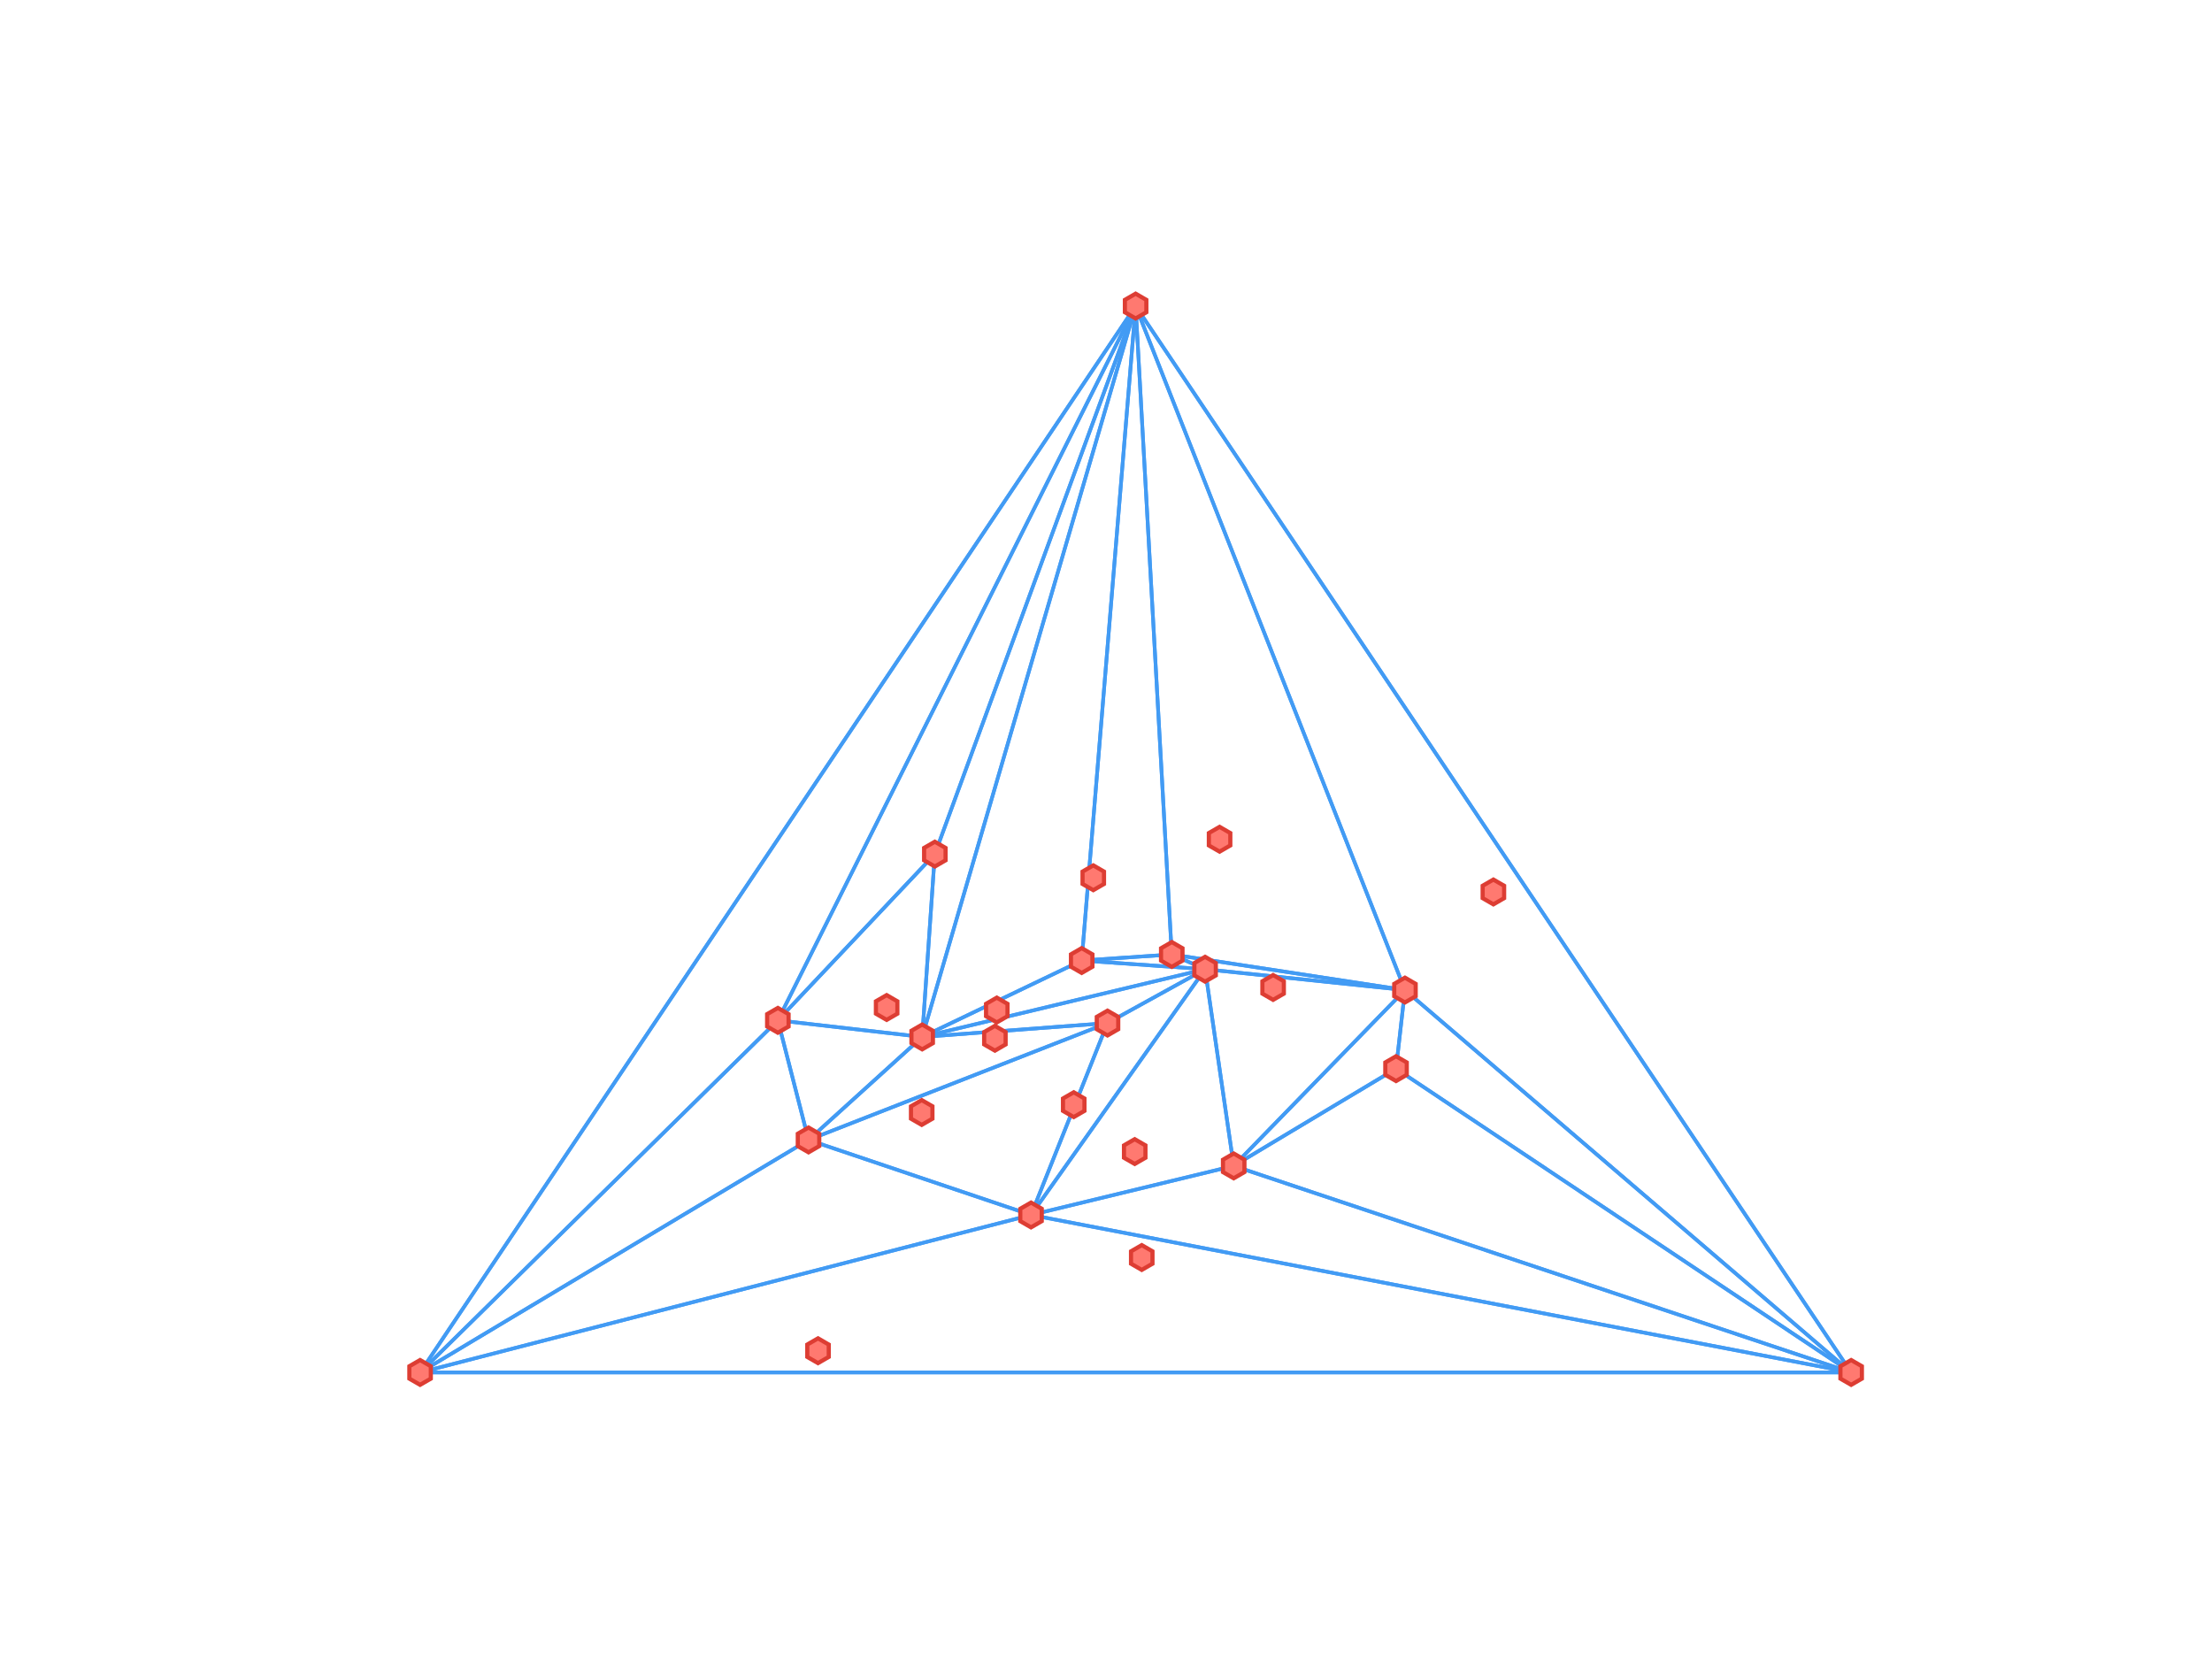
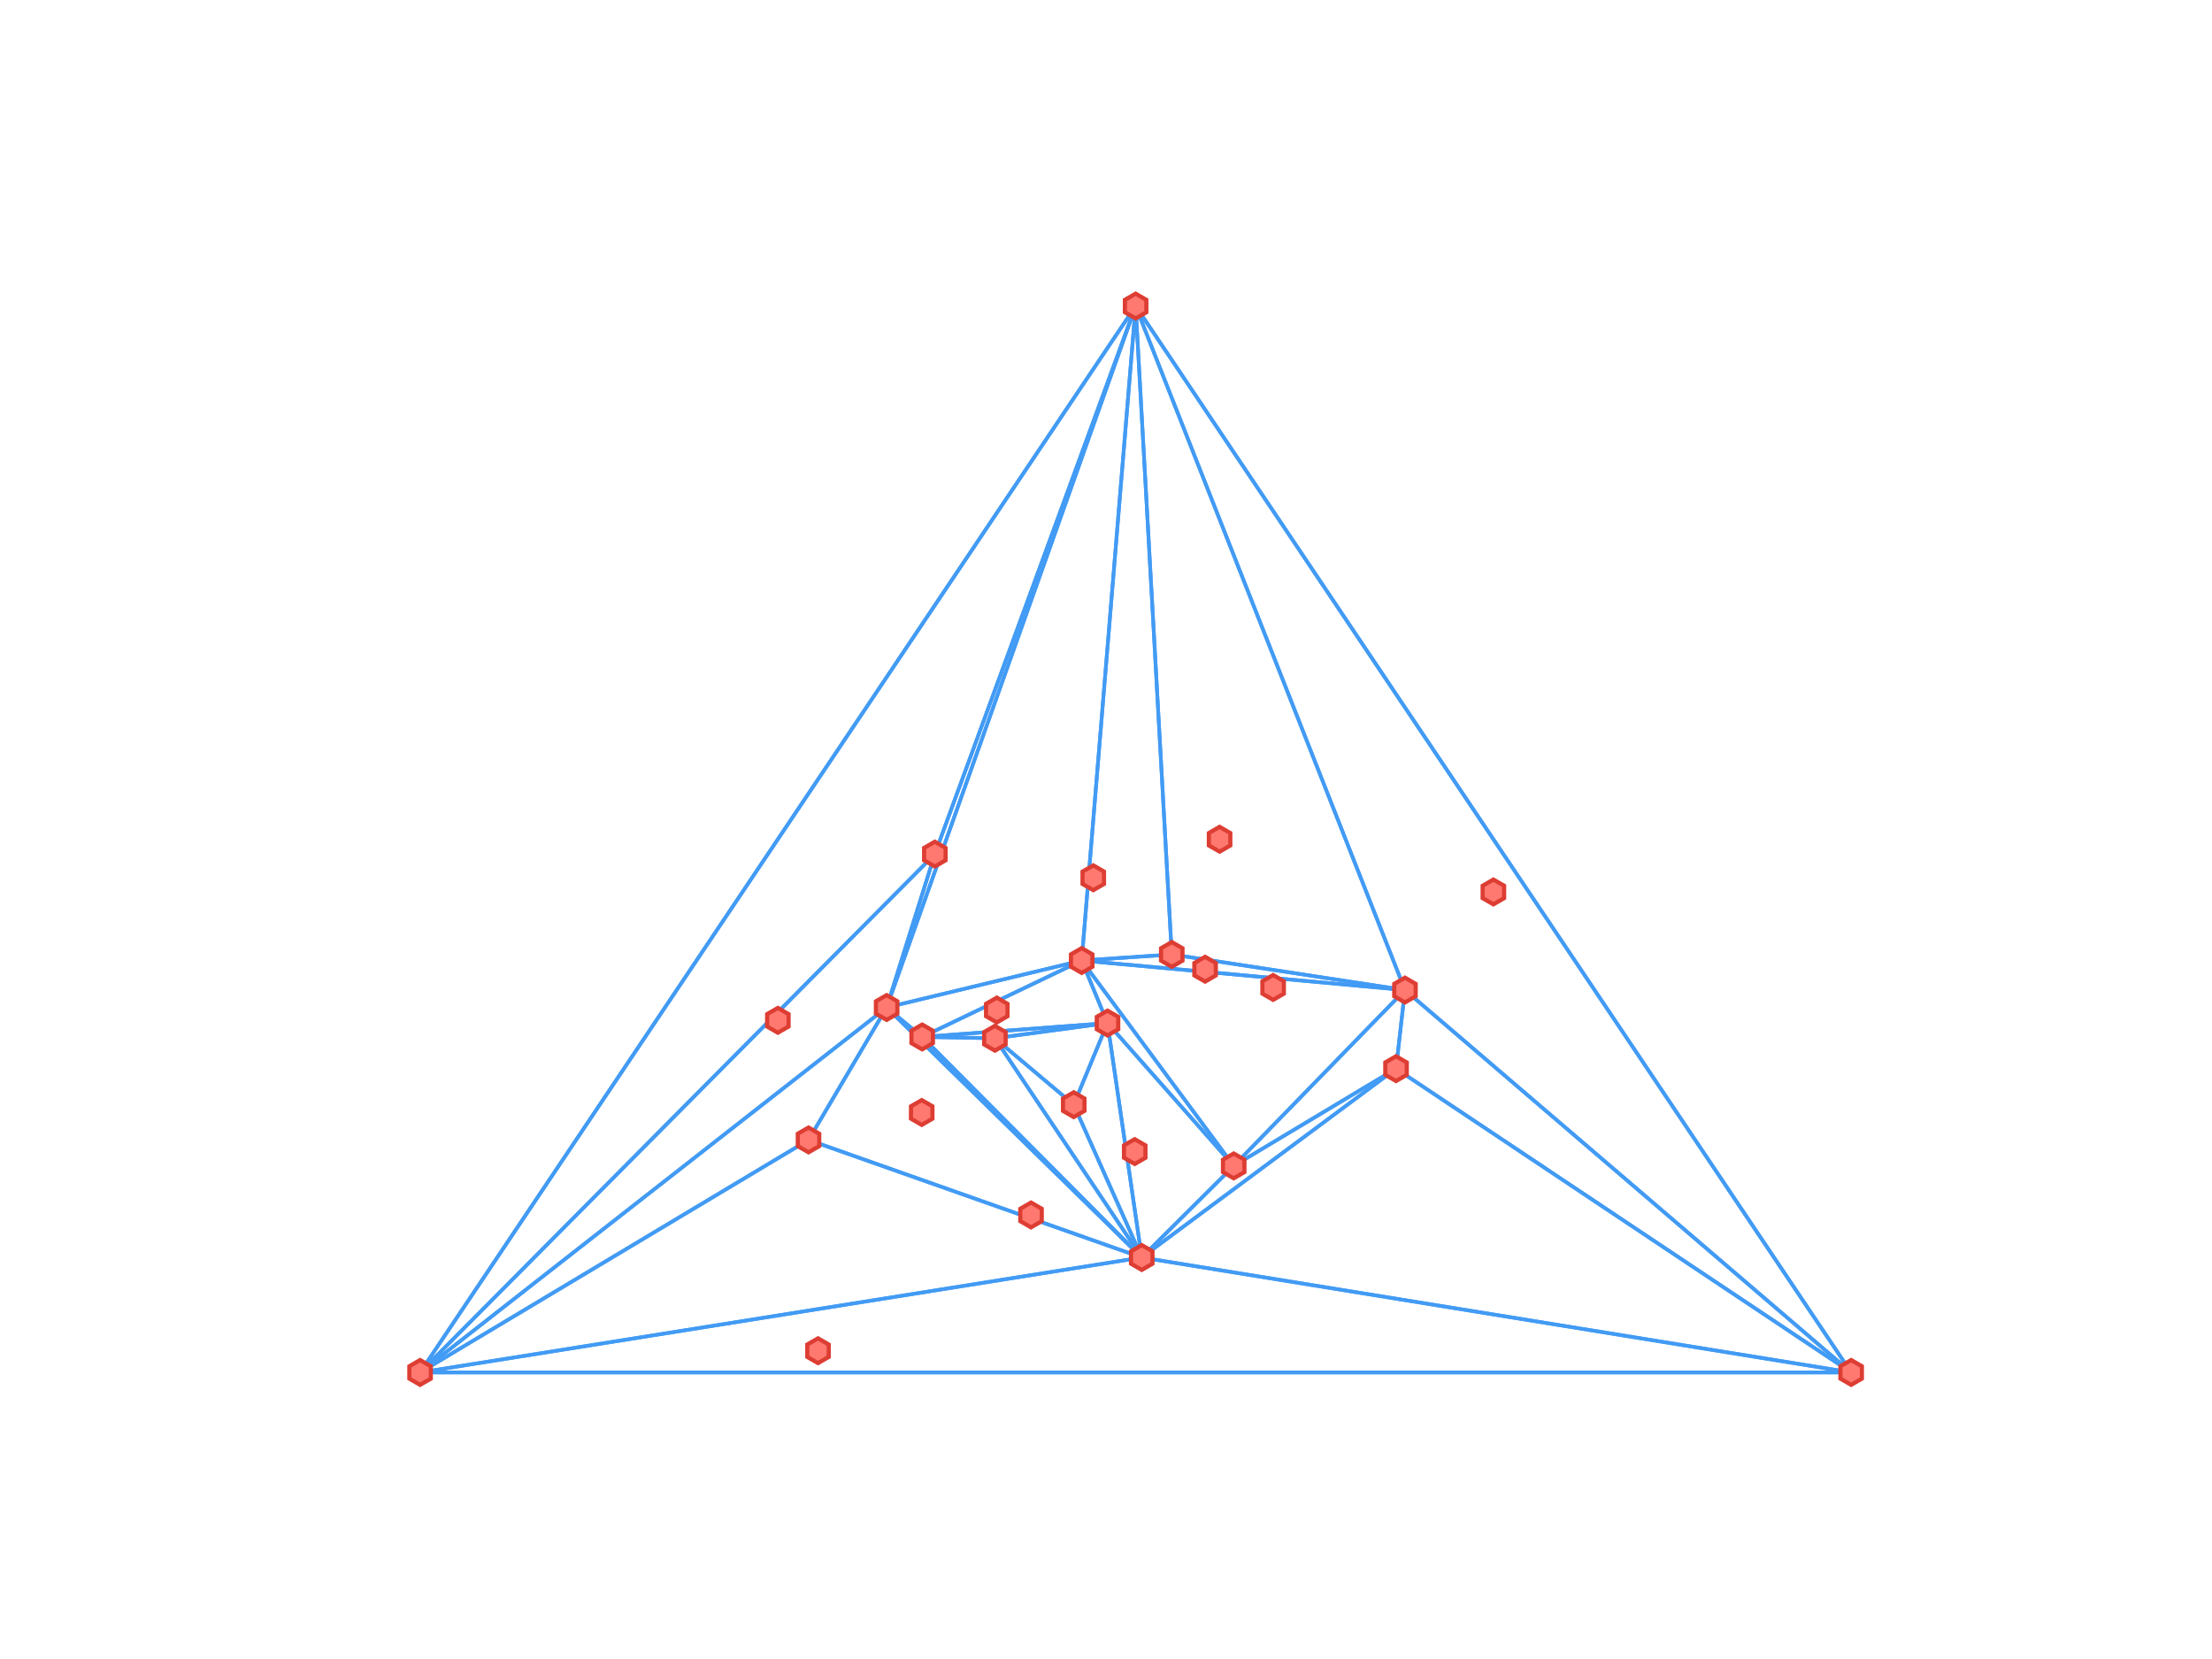
<svg xmlns="http://www.w3.org/2000/svg" xmlns:xlink="http://www.w3.org/1999/xlink" height="345pt" version="1.1" viewBox="0 0 460 345" width="460pt">
  <defs>
    <style type="text/css">
*{stroke-linecap:butt;stroke-linejoin:round;}
  </style>
  </defs>
  <g id="figure_1">
    <g id="patch_1">
      <path d="M 0 345.6  L 460.8 345.6  L 460.8 0  L 0 0  z " style="fill:#ffffff;" />
    </g>
    <g id="axes_1">
      <g id="LineCollection_1">
-         <path clip-path="url(#p2d8894d895)" d="M 250.606 201.555  L 214.408 252.659  " style="fill:none;stroke:#429bf4;stroke-width:0.75;" />
-         <path clip-path="url(#p2d8894d895)" d="M 250.606 201.555  L 191.773 215.64  " style="fill:none;stroke:#429bf4;stroke-width:0.75;" />
-         <path clip-path="url(#p2d8894d895)" d="M 250.606 201.555  L 256.557 242.456  " style="fill:none;stroke:#429bf4;stroke-width:0.75;" />
-         <path clip-path="url(#p2d8894d895)" d="M 250.606 201.555  L 230.312 212.751  " style="fill:none;stroke:#429bf4;stroke-width:0.75;" />
-         <path clip-path="url(#p2d8894d895)" d="M 250.606 201.555  L 292.169 205.889  " style="fill:none;stroke:#429bf4;stroke-width:0.75;" />
-         <path clip-path="url(#p2d8894d895)" d="M 250.606 201.555  L 224.945 199.749  " style="fill:none;stroke:#429bf4;stroke-width:0.75;" />
-         <path clip-path="url(#p2d8894d895)" d="M 250.606 201.555  L 243.678 198.485  " style="fill:none;stroke:#429bf4;stroke-width:0.75;" />
-         <path clip-path="url(#p2d8894d895)" d="M 256.557 242.456  L 384.96 285.408  " style="fill:none;stroke:#429bf4;stroke-width:0.75;" />
-         <path clip-path="url(#p2d8894d895)" d="M 256.557 242.456  L 214.408 252.659  " style="fill:none;stroke:#429bf4;stroke-width:0.75;" />
-         <path clip-path="url(#p2d8894d895)" d="M 256.557 242.456  L 250.606 201.555  " style="fill:none;stroke:#429bf4;stroke-width:0.75;" />
-         <path clip-path="url(#p2d8894d895)" d="M 256.557 242.456  L 292.169 205.889  " style="fill:none;stroke:#429bf4;stroke-width:0.75;" />
-         <path clip-path="url(#p2d8894d895)" d="M 256.557 242.456  L 290.316 222.231  " style="fill:none;stroke:#429bf4;stroke-width:0.75;" />
-         <path clip-path="url(#p2d8894d895)" d="M 292.169 205.889  L 384.96 285.408  " style="fill:none;stroke:#429bf4;stroke-width:0.75;" />
-         <path clip-path="url(#p2d8894d895)" d="M 292.169 205.889  L 236.16 63.648  " style="fill:none;stroke:#429bf4;stroke-width:0.75;" />
-         <path clip-path="url(#p2d8894d895)" d="M 292.169 205.889  L 250.606 201.555  " style="fill:none;stroke:#429bf4;stroke-width:0.75;" />
-         <path clip-path="url(#p2d8894d895)" d="M 292.169 205.889  L 256.557 242.456  " style="fill:none;stroke:#429bf4;stroke-width:0.75;" />
-         <path clip-path="url(#p2d8894d895)" d="M 292.169 205.889  L 290.316 222.231  " style="fill:none;stroke:#429bf4;stroke-width:0.75;" />
-         <path clip-path="url(#p2d8894d895)" d="M 292.169 205.889  L 243.678 198.485  " style="fill:none;stroke:#429bf4;stroke-width:0.75;" />
-         <path clip-path="url(#p2d8894d895)" d="M 243.678 198.485  L 236.16 63.648  " style="fill:none;stroke:#429bf4;stroke-width:0.75;" />
-         <path clip-path="url(#p2d8894d895)" d="M 243.678 198.485  L 250.606 201.555  " style="fill:none;stroke:#429bf4;stroke-width:0.75;" />
-         <path clip-path="url(#p2d8894d895)" d="M 243.678 198.485  L 292.169 205.889  " style="fill:none;stroke:#429bf4;stroke-width:0.75;" />
-         <path clip-path="url(#p2d8894d895)" d="M 243.678 198.485  L 224.945 199.749  " style="fill:none;stroke:#429bf4;stroke-width:0.75;" />
-         <path clip-path="url(#p2d8894d895)" d="M 230.312 212.751  L 214.408 252.659  " style="fill:none;stroke:#429bf4;stroke-width:0.75;" />
-         <path clip-path="url(#p2d8894d895)" d="M 230.312 212.751  L 191.773 215.64  " style="fill:none;stroke:#429bf4;stroke-width:0.75;" />
-         <path clip-path="url(#p2d8894d895)" d="M 230.312 212.751  L 250.606 201.555  " style="fill:none;stroke:#429bf4;stroke-width:0.75;" />
-         <path clip-path="url(#p2d8894d895)" d="M 230.312 212.751  L 168.137 237.055  " style="fill:none;stroke:#429bf4;stroke-width:0.75;" />
-         <path clip-path="url(#p2d8894d895)" d="M 214.408 252.659  L 384.96 285.408  " style="fill:none;stroke:#429bf4;stroke-width:0.75;" />
-         <path clip-path="url(#p2d8894d895)" d="M 214.408 252.659  L 250.606 201.555  " style="fill:none;stroke:#429bf4;stroke-width:0.75;" />
-         <path clip-path="url(#p2d8894d895)" d="M 214.408 252.659  L 168.137 237.055  " style="fill:none;stroke:#429bf4;stroke-width:0.75;" />
-         <path clip-path="url(#p2d8894d895)" d="M 214.408 252.659  L 256.557 242.456  " style="fill:none;stroke:#429bf4;stroke-width:0.75;" />
-         <path clip-path="url(#p2d8894d895)" d="M 214.408 252.659  L 230.312 212.751  " style="fill:none;stroke:#429bf4;stroke-width:0.75;" />
-         <path clip-path="url(#p2d8894d895)" d="M 214.408 252.659  L 87.36 285.408  " style="fill:none;stroke:#429bf4;stroke-width:0.75;" />
-         <path clip-path="url(#p2d8894d895)" d="M 224.945 199.749  L 236.16 63.648  " style="fill:none;stroke:#429bf4;stroke-width:0.75;" />
-         <path clip-path="url(#p2d8894d895)" d="M 224.945 199.749  L 250.606 201.555  " style="fill:none;stroke:#429bf4;stroke-width:0.75;" />
-         <path clip-path="url(#p2d8894d895)" d="M 224.945 199.749  L 191.773 215.64  " style="fill:none;stroke:#429bf4;stroke-width:0.75;" />
-         <path clip-path="url(#p2d8894d895)" d="M 224.945 199.749  L 243.678 198.485  " style="fill:none;stroke:#429bf4;stroke-width:0.75;" />
-         <path clip-path="url(#p2d8894d895)" d="M 194.405 177.619  L 236.16 63.648  " style="fill:none;stroke:#429bf4;stroke-width:0.75;" />
-         <path clip-path="url(#p2d8894d895)" d="M 194.405 177.619  L 191.773 215.64  " style="fill:none;stroke:#429bf4;stroke-width:0.75;" />
-         <path clip-path="url(#p2d8894d895)" d="M 194.405 177.619  L 161.76 212.184  " style="fill:none;stroke:#429bf4;stroke-width:0.75;" />
-         <path clip-path="url(#p2d8894d895)" d="M 168.137 237.055  L 214.408 252.659  " style="fill:none;stroke:#429bf4;stroke-width:0.75;" />
-         <path clip-path="url(#p2d8894d895)" d="M 168.137 237.055  L 191.773 215.64  " style="fill:none;stroke:#429bf4;stroke-width:0.75;" />
-         <path clip-path="url(#p2d8894d895)" d="M 168.137 237.055  L 230.312 212.751  " style="fill:none;stroke:#429bf4;stroke-width:0.75;" />
-         <path clip-path="url(#p2d8894d895)" d="M 168.137 237.055  L 161.76 212.184  " style="fill:none;stroke:#429bf4;stroke-width:0.75;" />
-         <path clip-path="url(#p2d8894d895)" d="M 168.137 237.055  L 87.36 285.408  " style="fill:none;stroke:#429bf4;stroke-width:0.75;" />
-         <path clip-path="url(#p2d8894d895)" d="M 290.316 222.231  L 384.96 285.408  " style="fill:none;stroke:#429bf4;stroke-width:0.75;" />
-         <path clip-path="url(#p2d8894d895)" d="M 290.316 222.231  L 256.557 242.456  " style="fill:none;stroke:#429bf4;stroke-width:0.75;" />
-         <path clip-path="url(#p2d8894d895)" d="M 290.316 222.231  L 292.169 205.889  " style="fill:none;stroke:#429bf4;stroke-width:0.75;" />
-         <path clip-path="url(#p2d8894d895)" d="M 191.773 215.64  L 236.16 63.648  " style="fill:none;stroke:#429bf4;stroke-width:0.75;" />
-         <path clip-path="url(#p2d8894d895)" d="M 191.773 215.64  L 250.606 201.555  " style="fill:none;stroke:#429bf4;stroke-width:0.75;" />
-         <path clip-path="url(#p2d8894d895)" d="M 191.773 215.64  L 168.137 237.055  " style="fill:none;stroke:#429bf4;stroke-width:0.75;" />
-         <path clip-path="url(#p2d8894d895)" d="M 191.773 215.64  L 230.312 212.751  " style="fill:none;stroke:#429bf4;stroke-width:0.75;" />
-         <path clip-path="url(#p2d8894d895)" d="M 191.773 215.64  L 224.945 199.749  " style="fill:none;stroke:#429bf4;stroke-width:0.75;" />
-         <path clip-path="url(#p2d8894d895)" d="M 191.773 215.64  L 194.405 177.619  " style="fill:none;stroke:#429bf4;stroke-width:0.75;" />
-         <path clip-path="url(#p2d8894d895)" d="M 191.773 215.64  L 161.76 212.184  " style="fill:none;stroke:#429bf4;stroke-width:0.75;" />
-         <path clip-path="url(#p2d8894d895)" d="M 161.76 212.184  L 236.16 63.648  " style="fill:none;stroke:#429bf4;stroke-width:0.75;" />
-         <path clip-path="url(#p2d8894d895)" d="M 161.76 212.184  L 191.773 215.64  " style="fill:none;stroke:#429bf4;stroke-width:0.75;" />
-         <path clip-path="url(#p2d8894d895)" d="M 161.76 212.184  L 168.137 237.055  " style="fill:none;stroke:#429bf4;stroke-width:0.75;" />
-         <path clip-path="url(#p2d8894d895)" d="M 161.76 212.184  L 194.405 177.619  " style="fill:none;stroke:#429bf4;stroke-width:0.75;" />
-         <path clip-path="url(#p2d8894d895)" d="M 161.76 212.184  L 87.36 285.408  " style="fill:none;stroke:#429bf4;stroke-width:0.75;" />
-         <path clip-path="url(#p2d8894d895)" d="M 87.36 285.408  L 384.96 285.408  " style="fill:none;stroke:#429bf4;stroke-width:0.75;" />
-         <path clip-path="url(#p2d8894d895)" d="M 87.36 285.408  L 214.408 252.659  " style="fill:none;stroke:#429bf4;stroke-width:0.75;" />
-         <path clip-path="url(#p2d8894d895)" d="M 87.36 285.408  L 236.16 63.648  " style="fill:none;stroke:#429bf4;stroke-width:0.75;" />
-         <path clip-path="url(#p2d8894d895)" d="M 87.36 285.408  L 168.137 237.055  " style="fill:none;stroke:#429bf4;stroke-width:0.75;" />
-         <path clip-path="url(#p2d8894d895)" d="M 87.36 285.408  L 161.76 212.184  " style="fill:none;stroke:#429bf4;stroke-width:0.75;" />
-         <path clip-path="url(#p2d8894d895)" d="M 384.96 285.408  L 214.408 252.659  " style="fill:none;stroke:#429bf4;stroke-width:0.75;" />
-         <path clip-path="url(#p2d8894d895)" d="M 384.96 285.408  L 236.16 63.648  " style="fill:none;stroke:#429bf4;stroke-width:0.75;" />
-         <path clip-path="url(#p2d8894d895)" d="M 384.96 285.408  L 256.557 242.456  " style="fill:none;stroke:#429bf4;stroke-width:0.75;" />
-         <path clip-path="url(#p2d8894d895)" d="M 384.96 285.408  L 292.169 205.889  " style="fill:none;stroke:#429bf4;stroke-width:0.75;" />
-         <path clip-path="url(#p2d8894d895)" d="M 384.96 285.408  L 290.316 222.231  " style="fill:none;stroke:#429bf4;stroke-width:0.75;" />
-         <path clip-path="url(#p2d8894d895)" d="M 384.96 285.408  L 87.36 285.408  " style="fill:none;stroke:#429bf4;stroke-width:0.75;" />
-         <path clip-path="url(#p2d8894d895)" d="M 236.16 63.648  L 384.96 285.408  " style="fill:none;stroke:#429bf4;stroke-width:0.75;" />
-         <path clip-path="url(#p2d8894d895)" d="M 236.16 63.648  L 191.773 215.64  " style="fill:none;stroke:#429bf4;stroke-width:0.75;" />
-         <path clip-path="url(#p2d8894d895)" d="M 236.16 63.648  L 292.169 205.889  " style="fill:none;stroke:#429bf4;stroke-width:0.75;" />
-         <path clip-path="url(#p2d8894d895)" d="M 236.16 63.648  L 224.945 199.749  " style="fill:none;stroke:#429bf4;stroke-width:0.75;" />
-         <path clip-path="url(#p2d8894d895)" d="M 236.16 63.648  L 243.678 198.485  " style="fill:none;stroke:#429bf4;stroke-width:0.75;" />
-         <path clip-path="url(#p2d8894d895)" d="M 236.16 63.648  L 194.405 177.619  " style="fill:none;stroke:#429bf4;stroke-width:0.75;" />
-         <path clip-path="url(#p2d8894d895)" d="M 236.16 63.648  L 161.76 212.184  " style="fill:none;stroke:#429bf4;stroke-width:0.75;" />
-         <path clip-path="url(#p2d8894d895)" d="M 236.16 63.648  L 87.36 285.408  " style="fill:none;stroke:#429bf4;stroke-width:0.75;" />
+         <path clip-path="url(#pd58c252a01)" d="M 256.557 242.456  L 290.316 222.231  " style="fill:none;stroke:#429bf4;stroke-width:0.75;" />
+         <path clip-path="url(#pd58c252a01)" d="M 256.557 242.456  L 237.434 261.507  " style="fill:none;stroke:#429bf4;stroke-width:0.75;" />
+         <path clip-path="url(#pd58c252a01)" d="M 256.557 242.456  L 292.169 205.889  " style="fill:none;stroke:#429bf4;stroke-width:0.75;" />
+         <path clip-path="url(#pd58c252a01)" d="M 256.557 242.456  L 230.312 212.751  " style="fill:none;stroke:#429bf4;stroke-width:0.75;" />
+         <path clip-path="url(#pd58c252a01)" d="M 256.557 242.456  L 224.945 199.749  " style="fill:none;stroke:#429bf4;stroke-width:0.75;" />
+         <path clip-path="url(#pd58c252a01)" d="M 292.169 205.889  L 256.557 242.456  " style="fill:none;stroke:#429bf4;stroke-width:0.75;" />
+         <path clip-path="url(#pd58c252a01)" d="M 292.169 205.889  L 290.316 222.231  " style="fill:none;stroke:#429bf4;stroke-width:0.75;" />
+         <path clip-path="url(#pd58c252a01)" d="M 292.169 205.889  L 384.96 285.408  " style="fill:none;stroke:#429bf4;stroke-width:0.75;" />
+         <path clip-path="url(#pd58c252a01)" d="M 292.169 205.889  L 243.678 198.485  " style="fill:none;stroke:#429bf4;stroke-width:0.75;" />
+         <path clip-path="url(#pd58c252a01)" d="M 292.169 205.889  L 224.945 199.749  " style="fill:none;stroke:#429bf4;stroke-width:0.75;" />
+         <path clip-path="url(#pd58c252a01)" d="M 292.169 205.889  L 236.16 63.648  " style="fill:none;stroke:#429bf4;stroke-width:0.75;" />
+         <path clip-path="url(#pd58c252a01)" d="M 243.678 198.485  L 292.169 205.889  " style="fill:none;stroke:#429bf4;stroke-width:0.75;" />
+         <path clip-path="url(#pd58c252a01)" d="M 243.678 198.485  L 224.945 199.749  " style="fill:none;stroke:#429bf4;stroke-width:0.75;" />
+         <path clip-path="url(#pd58c252a01)" d="M 243.678 198.485  L 236.16 63.648  " style="fill:none;stroke:#429bf4;stroke-width:0.75;" />
+         <path clip-path="url(#pd58c252a01)" d="M 206.895 215.911  L 237.434 261.507  " style="fill:none;stroke:#429bf4;stroke-width:0.75;" />
+         <path clip-path="url(#pd58c252a01)" d="M 206.895 215.911  L 230.312 212.751  " style="fill:none;stroke:#429bf4;stroke-width:0.75;" />
+         <path clip-path="url(#pd58c252a01)" d="M 206.895 215.911  L 223.287 229.725  " style="fill:none;stroke:#429bf4;stroke-width:0.75;" />
+         <path clip-path="url(#pd58c252a01)" d="M 206.895 215.911  L 191.773 215.64  " style="fill:none;stroke:#429bf4;stroke-width:0.75;" />
+         <path clip-path="url(#pd58c252a01)" d="M 230.312 212.751  L 237.434 261.507  " style="fill:none;stroke:#429bf4;stroke-width:0.75;" />
+         <path clip-path="url(#pd58c252a01)" d="M 230.312 212.751  L 206.895 215.911  " style="fill:none;stroke:#429bf4;stroke-width:0.75;" />
+         <path clip-path="url(#pd58c252a01)" d="M 230.312 212.751  L 223.287 229.725  " style="fill:none;stroke:#429bf4;stroke-width:0.75;" />
+         <path clip-path="url(#pd58c252a01)" d="M 230.312 212.751  L 224.945 199.749  " style="fill:none;stroke:#429bf4;stroke-width:0.75;" />
+         <path clip-path="url(#pd58c252a01)" d="M 230.312 212.751  L 191.773 215.64  " style="fill:none;stroke:#429bf4;stroke-width:0.75;" />
+         <path clip-path="url(#pd58c252a01)" d="M 230.312 212.751  L 256.557 242.456  " style="fill:none;stroke:#429bf4;stroke-width:0.75;" />
+         <path clip-path="url(#pd58c252a01)" d="M 223.287 229.725  L 237.434 261.507  " style="fill:none;stroke:#429bf4;stroke-width:0.75;" />
+         <path clip-path="url(#pd58c252a01)" d="M 223.287 229.725  L 206.895 215.911  " style="fill:none;stroke:#429bf4;stroke-width:0.75;" />
+         <path clip-path="url(#pd58c252a01)" d="M 223.287 229.725  L 230.312 212.751  " style="fill:none;stroke:#429bf4;stroke-width:0.75;" />
+         <path clip-path="url(#pd58c252a01)" d="M 224.945 199.749  L 292.169 205.889  " style="fill:none;stroke:#429bf4;stroke-width:0.75;" />
+         <path clip-path="url(#pd58c252a01)" d="M 224.945 199.749  L 184.384 209.515  " style="fill:none;stroke:#429bf4;stroke-width:0.75;" />
+         <path clip-path="url(#pd58c252a01)" d="M 224.945 199.749  L 230.312 212.751  " style="fill:none;stroke:#429bf4;stroke-width:0.75;" />
+         <path clip-path="url(#pd58c252a01)" d="M 224.945 199.749  L 243.678 198.485  " style="fill:none;stroke:#429bf4;stroke-width:0.75;" />
+         <path clip-path="url(#pd58c252a01)" d="M 224.945 199.749  L 236.16 63.648  " style="fill:none;stroke:#429bf4;stroke-width:0.75;" />
+         <path clip-path="url(#pd58c252a01)" d="M 224.945 199.749  L 191.773 215.64  " style="fill:none;stroke:#429bf4;stroke-width:0.75;" />
+         <path clip-path="url(#pd58c252a01)" d="M 224.945 199.749  L 256.557 242.456  " style="fill:none;stroke:#429bf4;stroke-width:0.75;" />
+         <path clip-path="url(#pd58c252a01)" d="M 194.405 177.619  L 87.36 285.408  " style="fill:none;stroke:#429bf4;stroke-width:0.75;" />
+         <path clip-path="url(#pd58c252a01)" d="M 194.405 177.619  L 184.384 209.515  " style="fill:none;stroke:#429bf4;stroke-width:0.75;" />
+         <path clip-path="url(#pd58c252a01)" d="M 194.405 177.619  L 236.16 63.648  " style="fill:none;stroke:#429bf4;stroke-width:0.75;" />
+         <path clip-path="url(#pd58c252a01)" d="M 184.384 209.515  L 168.137 237.055  " style="fill:none;stroke:#429bf4;stroke-width:0.75;" />
+         <path clip-path="url(#pd58c252a01)" d="M 184.384 209.515  L 237.434 261.507  " style="fill:none;stroke:#429bf4;stroke-width:0.75;" />
+         <path clip-path="url(#pd58c252a01)" d="M 184.384 209.515  L 87.36 285.408  " style="fill:none;stroke:#429bf4;stroke-width:0.75;" />
+         <path clip-path="url(#pd58c252a01)" d="M 184.384 209.515  L 224.945 199.749  " style="fill:none;stroke:#429bf4;stroke-width:0.75;" />
+         <path clip-path="url(#pd58c252a01)" d="M 184.384 209.515  L 236.16 63.648  " style="fill:none;stroke:#429bf4;stroke-width:0.75;" />
+         <path clip-path="url(#pd58c252a01)" d="M 184.384 209.515  L 191.773 215.64  " style="fill:none;stroke:#429bf4;stroke-width:0.75;" />
+         <path clip-path="url(#pd58c252a01)" d="M 184.384 209.515  L 194.405 177.619  " style="fill:none;stroke:#429bf4;stroke-width:0.75;" />
+         <path clip-path="url(#pd58c252a01)" d="M 237.434 261.507  L 168.137 237.055  " style="fill:none;stroke:#429bf4;stroke-width:0.75;" />
+         <path clip-path="url(#pd58c252a01)" d="M 237.434 261.507  L 290.316 222.231  " style="fill:none;stroke:#429bf4;stroke-width:0.75;" />
+         <path clip-path="url(#pd58c252a01)" d="M 237.434 261.507  L 87.36 285.408  " style="fill:none;stroke:#429bf4;stroke-width:0.75;" />
+         <path clip-path="url(#pd58c252a01)" d="M 237.434 261.507  L 206.895 215.911  " style="fill:none;stroke:#429bf4;stroke-width:0.75;" />
+         <path clip-path="url(#pd58c252a01)" d="M 237.434 261.507  L 184.384 209.515  " style="fill:none;stroke:#429bf4;stroke-width:0.75;" />
+         <path clip-path="url(#pd58c252a01)" d="M 237.434 261.507  L 230.312 212.751  " style="fill:none;stroke:#429bf4;stroke-width:0.75;" />
+         <path clip-path="url(#pd58c252a01)" d="M 237.434 261.507  L 384.96 285.408  " style="fill:none;stroke:#429bf4;stroke-width:0.75;" />
+         <path clip-path="url(#pd58c252a01)" d="M 237.434 261.507  L 223.287 229.725  " style="fill:none;stroke:#429bf4;stroke-width:0.75;" />
+         <path clip-path="url(#pd58c252a01)" d="M 237.434 261.507  L 191.773 215.64  " style="fill:none;stroke:#429bf4;stroke-width:0.75;" />
+         <path clip-path="url(#pd58c252a01)" d="M 237.434 261.507  L 256.557 242.456  " style="fill:none;stroke:#429bf4;stroke-width:0.75;" />
+         <path clip-path="url(#pd58c252a01)" d="M 168.137 237.055  L 237.434 261.507  " style="fill:none;stroke:#429bf4;stroke-width:0.75;" />
+         <path clip-path="url(#pd58c252a01)" d="M 168.137 237.055  L 87.36 285.408  " style="fill:none;stroke:#429bf4;stroke-width:0.75;" />
+         <path clip-path="url(#pd58c252a01)" d="M 168.137 237.055  L 184.384 209.515  " style="fill:none;stroke:#429bf4;stroke-width:0.75;" />
+         <path clip-path="url(#pd58c252a01)" d="M 290.316 222.231  L 237.434 261.507  " style="fill:none;stroke:#429bf4;stroke-width:0.75;" />
+         <path clip-path="url(#pd58c252a01)" d="M 290.316 222.231  L 292.169 205.889  " style="fill:none;stroke:#429bf4;stroke-width:0.75;" />
+         <path clip-path="url(#pd58c252a01)" d="M 290.316 222.231  L 384.96 285.408  " style="fill:none;stroke:#429bf4;stroke-width:0.75;" />
+         <path clip-path="url(#pd58c252a01)" d="M 290.316 222.231  L 256.557 242.456  " style="fill:none;stroke:#429bf4;stroke-width:0.75;" />
+         <path clip-path="url(#pd58c252a01)" d="M 191.773 215.64  L 237.434 261.507  " style="fill:none;stroke:#429bf4;stroke-width:0.75;" />
+         <path clip-path="url(#pd58c252a01)" d="M 191.773 215.64  L 206.895 215.911  " style="fill:none;stroke:#429bf4;stroke-width:0.75;" />
+         <path clip-path="url(#pd58c252a01)" d="M 191.773 215.64  L 184.384 209.515  " style="fill:none;stroke:#429bf4;stroke-width:0.75;" />
+         <path clip-path="url(#pd58c252a01)" d="M 191.773 215.64  L 230.312 212.751  " style="fill:none;stroke:#429bf4;stroke-width:0.75;" />
+         <path clip-path="url(#pd58c252a01)" d="M 191.773 215.64  L 224.945 199.749  " style="fill:none;stroke:#429bf4;stroke-width:0.75;" />
+         <path clip-path="url(#pd58c252a01)" d="M 87.36 285.408  L 168.137 237.055  " style="fill:none;stroke:#429bf4;stroke-width:0.75;" />
+         <path clip-path="url(#pd58c252a01)" d="M 87.36 285.408  L 237.434 261.507  " style="fill:none;stroke:#429bf4;stroke-width:0.75;" />
+         <path clip-path="url(#pd58c252a01)" d="M 87.36 285.408  L 184.384 209.515  " style="fill:none;stroke:#429bf4;stroke-width:0.75;" />
+         <path clip-path="url(#pd58c252a01)" d="M 87.36 285.408  L 384.96 285.408  " style="fill:none;stroke:#429bf4;stroke-width:0.75;" />
+         <path clip-path="url(#pd58c252a01)" d="M 87.36 285.408  L 236.16 63.648  " style="fill:none;stroke:#429bf4;stroke-width:0.75;" />
+         <path clip-path="url(#pd58c252a01)" d="M 87.36 285.408  L 194.405 177.619  " style="fill:none;stroke:#429bf4;stroke-width:0.75;" />
+         <path clip-path="url(#pd58c252a01)" d="M 384.96 285.408  L 290.316 222.231  " style="fill:none;stroke:#429bf4;stroke-width:0.75;" />
+         <path clip-path="url(#pd58c252a01)" d="M 384.96 285.408  L 237.434 261.507  " style="fill:none;stroke:#429bf4;stroke-width:0.75;" />
+         <path clip-path="url(#pd58c252a01)" d="M 384.96 285.408  L 87.36 285.408  " style="fill:none;stroke:#429bf4;stroke-width:0.75;" />
+         <path clip-path="url(#pd58c252a01)" d="M 384.96 285.408  L 292.169 205.889  " style="fill:none;stroke:#429bf4;stroke-width:0.75;" />
+         <path clip-path="url(#pd58c252a01)" d="M 384.96 285.408  L 236.16 63.648  " style="fill:none;stroke:#429bf4;stroke-width:0.75;" />
+         <path clip-path="url(#pd58c252a01)" d="M 236.16 63.648  L 87.36 285.408  " style="fill:none;stroke:#429bf4;stroke-width:0.75;" />
+         <path clip-path="url(#pd58c252a01)" d="M 236.16 63.648  L 292.169 205.889  " style="fill:none;stroke:#429bf4;stroke-width:0.75;" />
+         <path clip-path="url(#pd58c252a01)" d="M 236.16 63.648  L 184.384 209.515  " style="fill:none;stroke:#429bf4;stroke-width:0.75;" />
+         <path clip-path="url(#pd58c252a01)" d="M 236.16 63.648  L 384.96 285.408  " style="fill:none;stroke:#429bf4;stroke-width:0.75;" />
+         <path clip-path="url(#pd58c252a01)" d="M 236.16 63.648  L 243.678 198.485  " style="fill:none;stroke:#429bf4;stroke-width:0.75;" />
+         <path clip-path="url(#pd58c252a01)" d="M 236.16 63.648  L 224.945 199.749  " style="fill:none;stroke:#429bf4;stroke-width:0.75;" />
+         <path clip-path="url(#pd58c252a01)" d="M 236.16 63.648  L 194.405 177.619  " style="fill:none;stroke:#429bf4;stroke-width:0.75;" />
      </g>
      <g id="line2d_1">
        <defs>
-           <path d="M 0 -2.5  L -2.165 -1.25  L -2.165 1.25  L -0 2.5  L 2.165 1.25  L 2.165 -1.25  z " id="me071d0a6eb" style="stroke:#dd3d33;stroke-linejoin:miter;" />
+           <path d="M 0 -2.5  L -2.165 -1.25  L -2.165 1.25  L -0 2.5  L 2.165 1.25  L 2.165 -1.25  z " id="m76cddc986f" style="stroke:#dd3d33;stroke-linejoin:miter;" />
        </defs>
-         <g clip-path="url(#p2d8894d895)">
-           <use style="fill:#dd3d33;stroke:#dd3d33;stroke-linejoin:miter;" x="250.606" xlink:href="#me071d0a6eb" y="201.555" />
-           <use style="fill:#dd3d33;stroke:#dd3d33;stroke-linejoin:miter;" x="235.971" xlink:href="#me071d0a6eb" y="239.476" />
-           <use style="fill:#dd3d33;stroke:#dd3d33;stroke-linejoin:miter;" x="256.557" xlink:href="#me071d0a6eb" y="242.456" />
-           <use style="fill:#dd3d33;stroke:#dd3d33;stroke-linejoin:miter;" x="264.753" xlink:href="#me071d0a6eb" y="205.347" />
-           <use style="fill:#dd3d33;stroke:#dd3d33;stroke-linejoin:miter;" x="292.169" xlink:href="#me071d0a6eb" y="205.889" />
-           <use style="fill:#dd3d33;stroke:#dd3d33;stroke-linejoin:miter;" x="243.678" xlink:href="#me071d0a6eb" y="198.485" />
-           <use style="fill:#dd3d33;stroke:#dd3d33;stroke-linejoin:miter;" x="206.895" xlink:href="#me071d0a6eb" y="215.911" />
-           <use style="fill:#dd3d33;stroke:#dd3d33;stroke-linejoin:miter;" x="230.312" xlink:href="#me071d0a6eb" y="212.751" />
-           <use style="fill:#dd3d33;stroke:#dd3d33;stroke-linejoin:miter;" x="223.287" xlink:href="#me071d0a6eb" y="229.725" />
-           <use style="fill:#dd3d33;stroke:#dd3d33;stroke-linejoin:miter;" x="214.408" xlink:href="#me071d0a6eb" y="252.659" />
-           <use style="fill:#dd3d33;stroke:#dd3d33;stroke-linejoin:miter;" x="191.675" xlink:href="#me071d0a6eb" y="231.35" />
-           <use style="fill:#dd3d33;stroke:#dd3d33;stroke-linejoin:miter;" x="224.945" xlink:href="#me071d0a6eb" y="199.749" />
-           <use style="fill:#dd3d33;stroke:#dd3d33;stroke-linejoin:miter;" x="253.621" xlink:href="#me071d0a6eb" y="174.528" />
-           <use style="fill:#dd3d33;stroke:#dd3d33;stroke-linejoin:miter;" x="194.405" xlink:href="#me071d0a6eb" y="177.619" />
-           <use style="fill:#dd3d33;stroke:#dd3d33;stroke-linejoin:miter;" x="184.384" xlink:href="#me071d0a6eb" y="209.515" />
-           <use style="fill:#dd3d33;stroke:#dd3d33;stroke-linejoin:miter;" x="227.353" xlink:href="#me071d0a6eb" y="182.537" />
-           <use style="fill:#dd3d33;stroke:#dd3d33;stroke-linejoin:miter;" x="237.434" xlink:href="#me071d0a6eb" y="261.507" />
-           <use style="fill:#dd3d33;stroke:#dd3d33;stroke-linejoin:miter;" x="170.111" xlink:href="#me071d0a6eb" y="280.894" />
-           <use style="fill:#dd3d33;stroke:#dd3d33;stroke-linejoin:miter;" x="168.137" xlink:href="#me071d0a6eb" y="237.055" />
-           <use style="fill:#dd3d33;stroke:#dd3d33;stroke-linejoin:miter;" x="310.56" xlink:href="#me071d0a6eb" y="185.488" />
-           <use style="fill:#dd3d33;stroke:#dd3d33;stroke-linejoin:miter;" x="290.316" xlink:href="#me071d0a6eb" y="222.231" />
-           <use style="fill:#dd3d33;stroke:#dd3d33;stroke-linejoin:miter;" x="207.286" xlink:href="#me071d0a6eb" y="210.042" />
-           <use style="fill:#dd3d33;stroke:#dd3d33;stroke-linejoin:miter;" x="191.773" xlink:href="#me071d0a6eb" y="215.64" />
-           <use style="fill:#dd3d33;stroke:#dd3d33;stroke-linejoin:miter;" x="161.76" xlink:href="#me071d0a6eb" y="212.184" />
-           <use style="fill:#dd3d33;stroke:#dd3d33;stroke-linejoin:miter;" x="87.36" xlink:href="#me071d0a6eb" y="285.408" />
-           <use style="fill:#dd3d33;stroke:#dd3d33;stroke-linejoin:miter;" x="384.96" xlink:href="#me071d0a6eb" y="285.408" />
-           <use style="fill:#dd3d33;stroke:#dd3d33;stroke-linejoin:miter;" x="236.16" xlink:href="#me071d0a6eb" y="63.648" />
+         <g clip-path="url(#pd58c252a01)">
+           <use style="fill:#dd3d33;stroke:#dd3d33;stroke-linejoin:miter;" x="250.606" xlink:href="#m76cddc986f" y="201.555" />
+           <use style="fill:#dd3d33;stroke:#dd3d33;stroke-linejoin:miter;" x="235.971" xlink:href="#m76cddc986f" y="239.476" />
+           <use style="fill:#dd3d33;stroke:#dd3d33;stroke-linejoin:miter;" x="256.557" xlink:href="#m76cddc986f" y="242.456" />
+           <use style="fill:#dd3d33;stroke:#dd3d33;stroke-linejoin:miter;" x="264.753" xlink:href="#m76cddc986f" y="205.347" />
+           <use style="fill:#dd3d33;stroke:#dd3d33;stroke-linejoin:miter;" x="292.169" xlink:href="#m76cddc986f" y="205.889" />
+           <use style="fill:#dd3d33;stroke:#dd3d33;stroke-linejoin:miter;" x="243.678" xlink:href="#m76cddc986f" y="198.485" />
+           <use style="fill:#dd3d33;stroke:#dd3d33;stroke-linejoin:miter;" x="206.895" xlink:href="#m76cddc986f" y="215.911" />
+           <use style="fill:#dd3d33;stroke:#dd3d33;stroke-linejoin:miter;" x="230.312" xlink:href="#m76cddc986f" y="212.751" />
+           <use style="fill:#dd3d33;stroke:#dd3d33;stroke-linejoin:miter;" x="223.287" xlink:href="#m76cddc986f" y="229.725" />
+           <use style="fill:#dd3d33;stroke:#dd3d33;stroke-linejoin:miter;" x="214.408" xlink:href="#m76cddc986f" y="252.659" />
+           <use style="fill:#dd3d33;stroke:#dd3d33;stroke-linejoin:miter;" x="191.675" xlink:href="#m76cddc986f" y="231.35" />
+           <use style="fill:#dd3d33;stroke:#dd3d33;stroke-linejoin:miter;" x="224.945" xlink:href="#m76cddc986f" y="199.749" />
+           <use style="fill:#dd3d33;stroke:#dd3d33;stroke-linejoin:miter;" x="253.621" xlink:href="#m76cddc986f" y="174.528" />
+           <use style="fill:#dd3d33;stroke:#dd3d33;stroke-linejoin:miter;" x="194.405" xlink:href="#m76cddc986f" y="177.619" />
+           <use style="fill:#dd3d33;stroke:#dd3d33;stroke-linejoin:miter;" x="184.384" xlink:href="#m76cddc986f" y="209.515" />
+           <use style="fill:#dd3d33;stroke:#dd3d33;stroke-linejoin:miter;" x="227.353" xlink:href="#m76cddc986f" y="182.537" />
+           <use style="fill:#dd3d33;stroke:#dd3d33;stroke-linejoin:miter;" x="237.434" xlink:href="#m76cddc986f" y="261.507" />
+           <use style="fill:#dd3d33;stroke:#dd3d33;stroke-linejoin:miter;" x="170.111" xlink:href="#m76cddc986f" y="280.894" />
+           <use style="fill:#dd3d33;stroke:#dd3d33;stroke-linejoin:miter;" x="168.137" xlink:href="#m76cddc986f" y="237.055" />
+           <use style="fill:#dd3d33;stroke:#dd3d33;stroke-linejoin:miter;" x="310.56" xlink:href="#m76cddc986f" y="185.488" />
+           <use style="fill:#dd3d33;stroke:#dd3d33;stroke-linejoin:miter;" x="290.316" xlink:href="#m76cddc986f" y="222.231" />
+           <use style="fill:#dd3d33;stroke:#dd3d33;stroke-linejoin:miter;" x="207.286" xlink:href="#m76cddc986f" y="210.042" />
+           <use style="fill:#dd3d33;stroke:#dd3d33;stroke-linejoin:miter;" x="191.773" xlink:href="#m76cddc986f" y="215.64" />
+           <use style="fill:#dd3d33;stroke:#dd3d33;stroke-linejoin:miter;" x="161.76" xlink:href="#m76cddc986f" y="212.184" />
+           <use style="fill:#dd3d33;stroke:#dd3d33;stroke-linejoin:miter;" x="87.36" xlink:href="#m76cddc986f" y="285.408" />
+           <use style="fill:#dd3d33;stroke:#dd3d33;stroke-linejoin:miter;" x="384.96" xlink:href="#m76cddc986f" y="285.408" />
+           <use style="fill:#dd3d33;stroke:#dd3d33;stroke-linejoin:miter;" x="236.16" xlink:href="#m76cddc986f" y="63.648" />
        </g>
      </g>
      <g id="line2d_2">
        <defs>
-           <path d="M 0 -1.5  L -1.299 -0.75  L -1.299 0.75  L -0 1.5  L 1.299 0.75  L 1.299 -0.75  z " id="m38e0d7f492" style="stroke:#ff7970;stroke-linejoin:miter;" />
+           <path d="M 0 -1.5  L -1.299 -0.75  L -1.299 0.75  L -0 1.5  L 1.299 0.75  L 1.299 -0.75  z " id="m286868d356" style="stroke:#ff7970;stroke-linejoin:miter;" />
        </defs>
-         <g clip-path="url(#p2d8894d895)">
-           <use style="fill:#ff7970;stroke:#ff7970;stroke-linejoin:miter;" x="250.606" xlink:href="#m38e0d7f492" y="201.555" />
-           <use style="fill:#ff7970;stroke:#ff7970;stroke-linejoin:miter;" x="235.971" xlink:href="#m38e0d7f492" y="239.476" />
-           <use style="fill:#ff7970;stroke:#ff7970;stroke-linejoin:miter;" x="256.557" xlink:href="#m38e0d7f492" y="242.456" />
-           <use style="fill:#ff7970;stroke:#ff7970;stroke-linejoin:miter;" x="264.753" xlink:href="#m38e0d7f492" y="205.347" />
-           <use style="fill:#ff7970;stroke:#ff7970;stroke-linejoin:miter;" x="292.169" xlink:href="#m38e0d7f492" y="205.889" />
-           <use style="fill:#ff7970;stroke:#ff7970;stroke-linejoin:miter;" x="243.678" xlink:href="#m38e0d7f492" y="198.485" />
-           <use style="fill:#ff7970;stroke:#ff7970;stroke-linejoin:miter;" x="206.895" xlink:href="#m38e0d7f492" y="215.911" />
-           <use style="fill:#ff7970;stroke:#ff7970;stroke-linejoin:miter;" x="230.312" xlink:href="#m38e0d7f492" y="212.751" />
-           <use style="fill:#ff7970;stroke:#ff7970;stroke-linejoin:miter;" x="223.287" xlink:href="#m38e0d7f492" y="229.725" />
-           <use style="fill:#ff7970;stroke:#ff7970;stroke-linejoin:miter;" x="214.408" xlink:href="#m38e0d7f492" y="252.659" />
-           <use style="fill:#ff7970;stroke:#ff7970;stroke-linejoin:miter;" x="191.675" xlink:href="#m38e0d7f492" y="231.35" />
-           <use style="fill:#ff7970;stroke:#ff7970;stroke-linejoin:miter;" x="224.945" xlink:href="#m38e0d7f492" y="199.749" />
-           <use style="fill:#ff7970;stroke:#ff7970;stroke-linejoin:miter;" x="253.621" xlink:href="#m38e0d7f492" y="174.528" />
-           <use style="fill:#ff7970;stroke:#ff7970;stroke-linejoin:miter;" x="194.405" xlink:href="#m38e0d7f492" y="177.619" />
-           <use style="fill:#ff7970;stroke:#ff7970;stroke-linejoin:miter;" x="184.384" xlink:href="#m38e0d7f492" y="209.515" />
-           <use style="fill:#ff7970;stroke:#ff7970;stroke-linejoin:miter;" x="227.353" xlink:href="#m38e0d7f492" y="182.537" />
-           <use style="fill:#ff7970;stroke:#ff7970;stroke-linejoin:miter;" x="237.434" xlink:href="#m38e0d7f492" y="261.507" />
-           <use style="fill:#ff7970;stroke:#ff7970;stroke-linejoin:miter;" x="170.111" xlink:href="#m38e0d7f492" y="280.894" />
-           <use style="fill:#ff7970;stroke:#ff7970;stroke-linejoin:miter;" x="168.137" xlink:href="#m38e0d7f492" y="237.055" />
-           <use style="fill:#ff7970;stroke:#ff7970;stroke-linejoin:miter;" x="310.56" xlink:href="#m38e0d7f492" y="185.488" />
-           <use style="fill:#ff7970;stroke:#ff7970;stroke-linejoin:miter;" x="290.316" xlink:href="#m38e0d7f492" y="222.231" />
-           <use style="fill:#ff7970;stroke:#ff7970;stroke-linejoin:miter;" x="207.286" xlink:href="#m38e0d7f492" y="210.042" />
-           <use style="fill:#ff7970;stroke:#ff7970;stroke-linejoin:miter;" x="191.773" xlink:href="#m38e0d7f492" y="215.64" />
-           <use style="fill:#ff7970;stroke:#ff7970;stroke-linejoin:miter;" x="161.76" xlink:href="#m38e0d7f492" y="212.184" />
-           <use style="fill:#ff7970;stroke:#ff7970;stroke-linejoin:miter;" x="87.36" xlink:href="#m38e0d7f492" y="285.408" />
-           <use style="fill:#ff7970;stroke:#ff7970;stroke-linejoin:miter;" x="384.96" xlink:href="#m38e0d7f492" y="285.408" />
-           <use style="fill:#ff7970;stroke:#ff7970;stroke-linejoin:miter;" x="236.16" xlink:href="#m38e0d7f492" y="63.648" />
+         <g clip-path="url(#pd58c252a01)">
+           <use style="fill:#ff7970;stroke:#ff7970;stroke-linejoin:miter;" x="250.606" xlink:href="#m286868d356" y="201.555" />
+           <use style="fill:#ff7970;stroke:#ff7970;stroke-linejoin:miter;" x="235.971" xlink:href="#m286868d356" y="239.476" />
+           <use style="fill:#ff7970;stroke:#ff7970;stroke-linejoin:miter;" x="256.557" xlink:href="#m286868d356" y="242.456" />
+           <use style="fill:#ff7970;stroke:#ff7970;stroke-linejoin:miter;" x="264.753" xlink:href="#m286868d356" y="205.347" />
+           <use style="fill:#ff7970;stroke:#ff7970;stroke-linejoin:miter;" x="292.169" xlink:href="#m286868d356" y="205.889" />
+           <use style="fill:#ff7970;stroke:#ff7970;stroke-linejoin:miter;" x="243.678" xlink:href="#m286868d356" y="198.485" />
+           <use style="fill:#ff7970;stroke:#ff7970;stroke-linejoin:miter;" x="206.895" xlink:href="#m286868d356" y="215.911" />
+           <use style="fill:#ff7970;stroke:#ff7970;stroke-linejoin:miter;" x="230.312" xlink:href="#m286868d356" y="212.751" />
+           <use style="fill:#ff7970;stroke:#ff7970;stroke-linejoin:miter;" x="223.287" xlink:href="#m286868d356" y="229.725" />
+           <use style="fill:#ff7970;stroke:#ff7970;stroke-linejoin:miter;" x="214.408" xlink:href="#m286868d356" y="252.659" />
+           <use style="fill:#ff7970;stroke:#ff7970;stroke-linejoin:miter;" x="191.675" xlink:href="#m286868d356" y="231.35" />
+           <use style="fill:#ff7970;stroke:#ff7970;stroke-linejoin:miter;" x="224.945" xlink:href="#m286868d356" y="199.749" />
+           <use style="fill:#ff7970;stroke:#ff7970;stroke-linejoin:miter;" x="253.621" xlink:href="#m286868d356" y="174.528" />
+           <use style="fill:#ff7970;stroke:#ff7970;stroke-linejoin:miter;" x="194.405" xlink:href="#m286868d356" y="177.619" />
+           <use style="fill:#ff7970;stroke:#ff7970;stroke-linejoin:miter;" x="184.384" xlink:href="#m286868d356" y="209.515" />
+           <use style="fill:#ff7970;stroke:#ff7970;stroke-linejoin:miter;" x="227.353" xlink:href="#m286868d356" y="182.537" />
+           <use style="fill:#ff7970;stroke:#ff7970;stroke-linejoin:miter;" x="237.434" xlink:href="#m286868d356" y="261.507" />
+           <use style="fill:#ff7970;stroke:#ff7970;stroke-linejoin:miter;" x="170.111" xlink:href="#m286868d356" y="280.894" />
+           <use style="fill:#ff7970;stroke:#ff7970;stroke-linejoin:miter;" x="168.137" xlink:href="#m286868d356" y="237.055" />
+           <use style="fill:#ff7970;stroke:#ff7970;stroke-linejoin:miter;" x="310.56" xlink:href="#m286868d356" y="185.488" />
+           <use style="fill:#ff7970;stroke:#ff7970;stroke-linejoin:miter;" x="290.316" xlink:href="#m286868d356" y="222.231" />
+           <use style="fill:#ff7970;stroke:#ff7970;stroke-linejoin:miter;" x="207.286" xlink:href="#m286868d356" y="210.042" />
+           <use style="fill:#ff7970;stroke:#ff7970;stroke-linejoin:miter;" x="191.773" xlink:href="#m286868d356" y="215.64" />
+           <use style="fill:#ff7970;stroke:#ff7970;stroke-linejoin:miter;" x="161.76" xlink:href="#m286868d356" y="212.184" />
+           <use style="fill:#ff7970;stroke:#ff7970;stroke-linejoin:miter;" x="87.36" xlink:href="#m286868d356" y="285.408" />
+           <use style="fill:#ff7970;stroke:#ff7970;stroke-linejoin:miter;" x="384.96" xlink:href="#m286868d356" y="285.408" />
+           <use style="fill:#ff7970;stroke:#ff7970;stroke-linejoin:miter;" x="236.16" xlink:href="#m286868d356" y="63.648" />
        </g>
      </g>
    </g>
  </g>
  <defs>
-     <clipPath id="p2d8894d895">
+     <clipPath id="pd58c252a01">
      <rect height="266.112" width="357.12" x="57.6" y="41.472" />
    </clipPath>
  </defs>
</svg>
